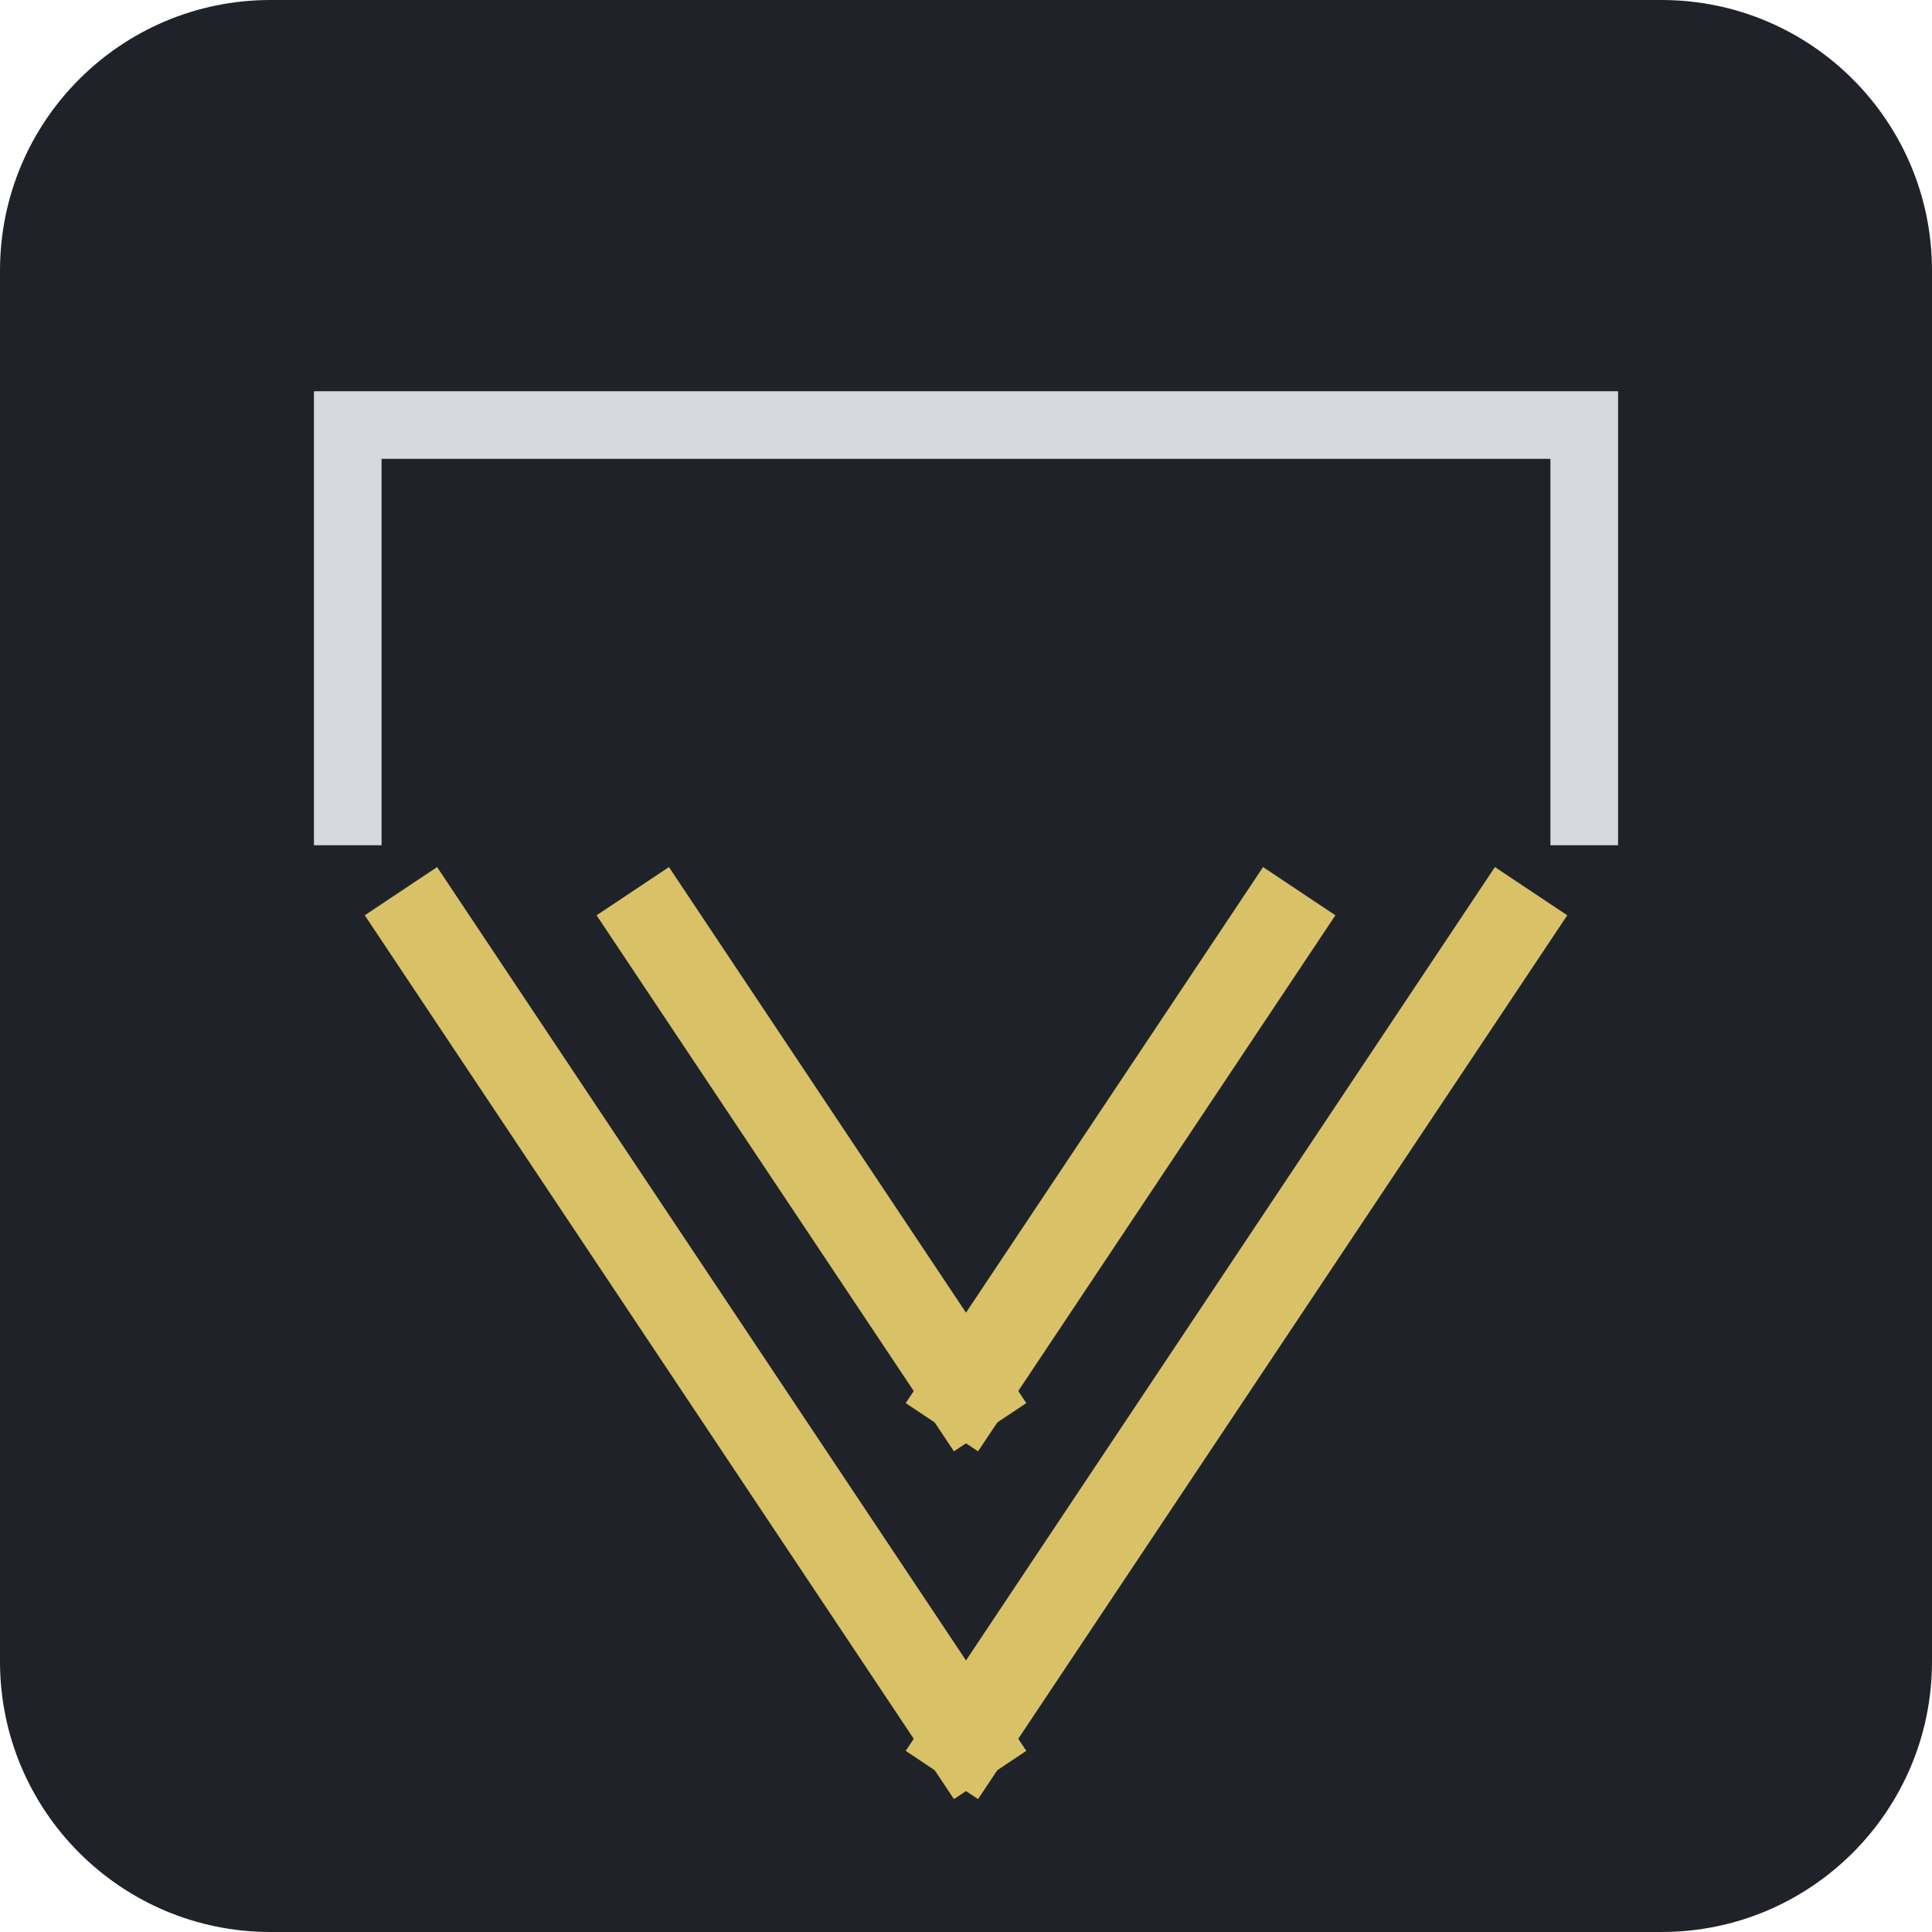
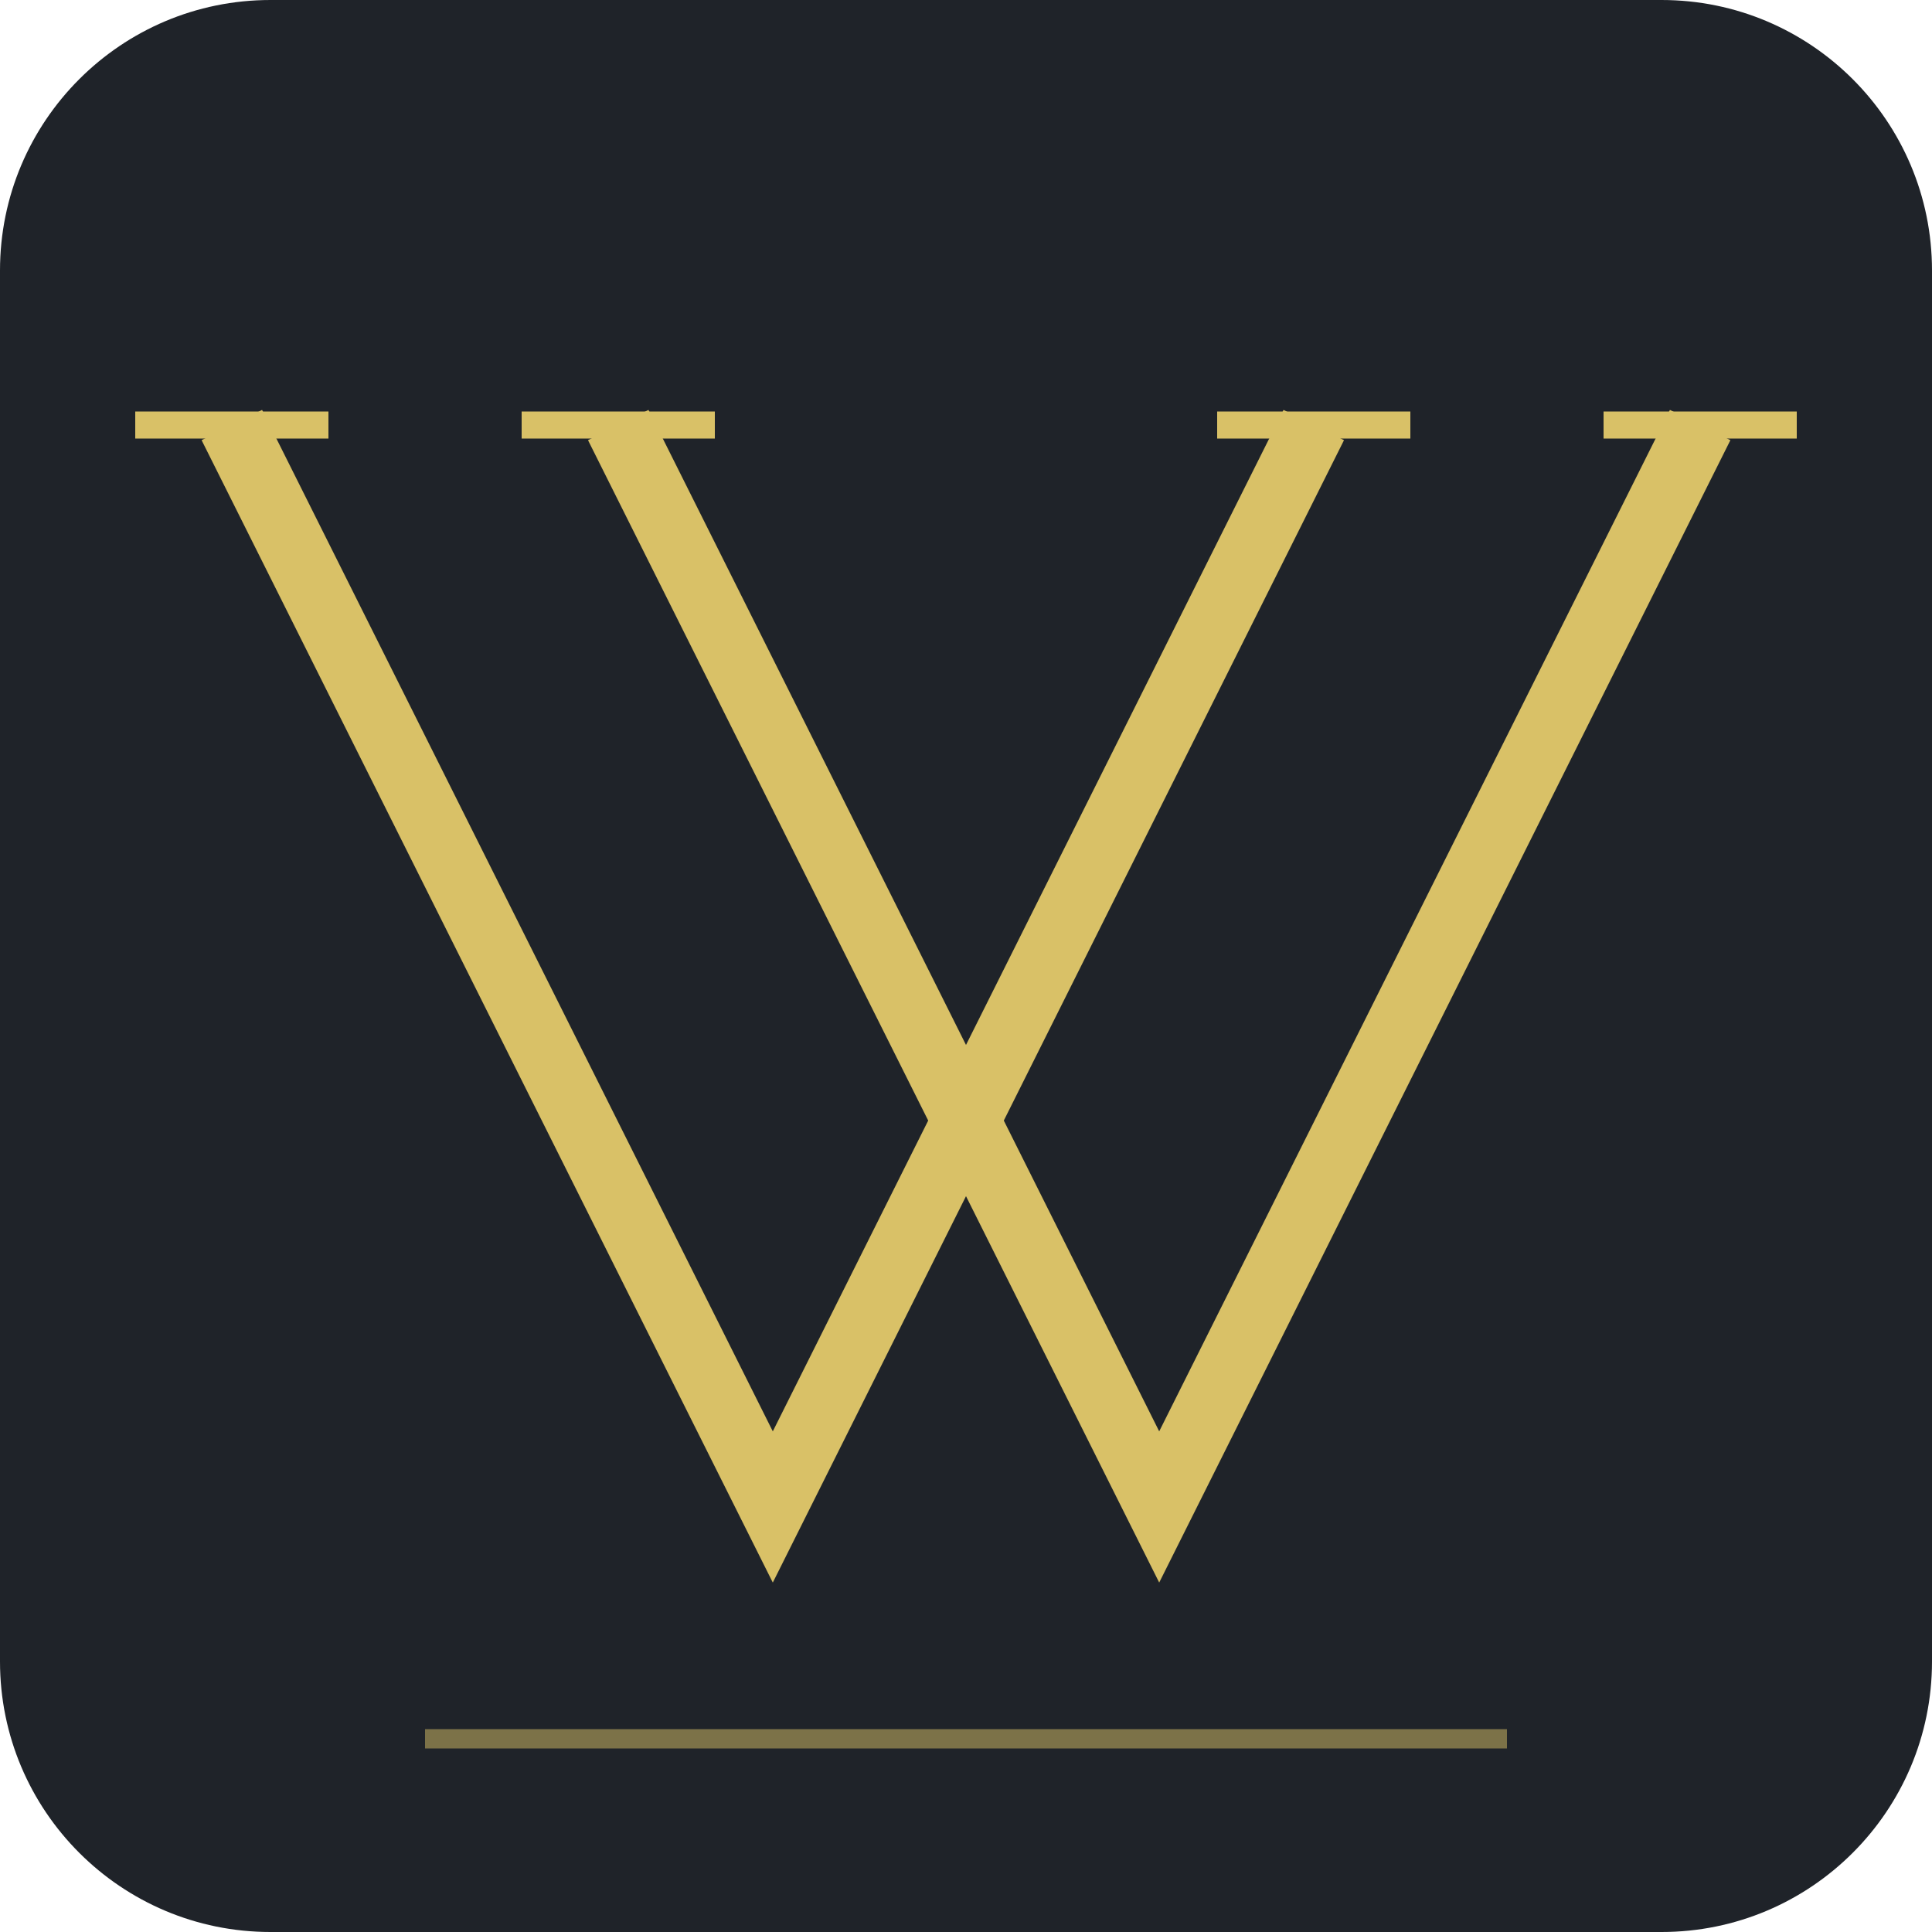
<svg xmlns="http://www.w3.org/2000/svg" viewBox="0 0 100 100">
  <rect width="100" height="100" fill="#1f2329" rx="14" />
-   <path d="M 18 42 L 18 22 L 82 22 L 82 42" fill="none" stroke="#d6d9dd" stroke-width="3.5" stroke-linecap="square" />
-   <g fill="none" stroke="#d9c167" stroke-width="4.5" stroke-linecap="square">
-     <path d="M 22 48 L 50 90" />
-     <path d="M 78 48 L 50 90" />
-     <path d="M 34 48 L 50 72" />
-     <path d="M 66 48 L 50 72" />
+   <g fill="none" stroke="#d9c167" stroke-linecap="butt" stroke-linejoin="miter">
+     <path d="M 12 22 L 40 78 L 68 22" stroke-width="3.5" />
+     <path d="M 32 22 L 60 78 L 88 22" stroke-width="3.5" />
+     <path d="M 7 22 L 17 22" stroke-width="1.4" />
+     <path d="M 27 22 L 37 22" stroke-width="1.4" />
+     <path d="M 63 22 L 73 22" stroke-width="1.4" />
+     <path d="M 83 22 L 93 22" stroke-width="1.4" />
+     <path d="M 22 90 L 78 90" stroke-width="1" opacity="0.5" />
  </g>
</svg>
